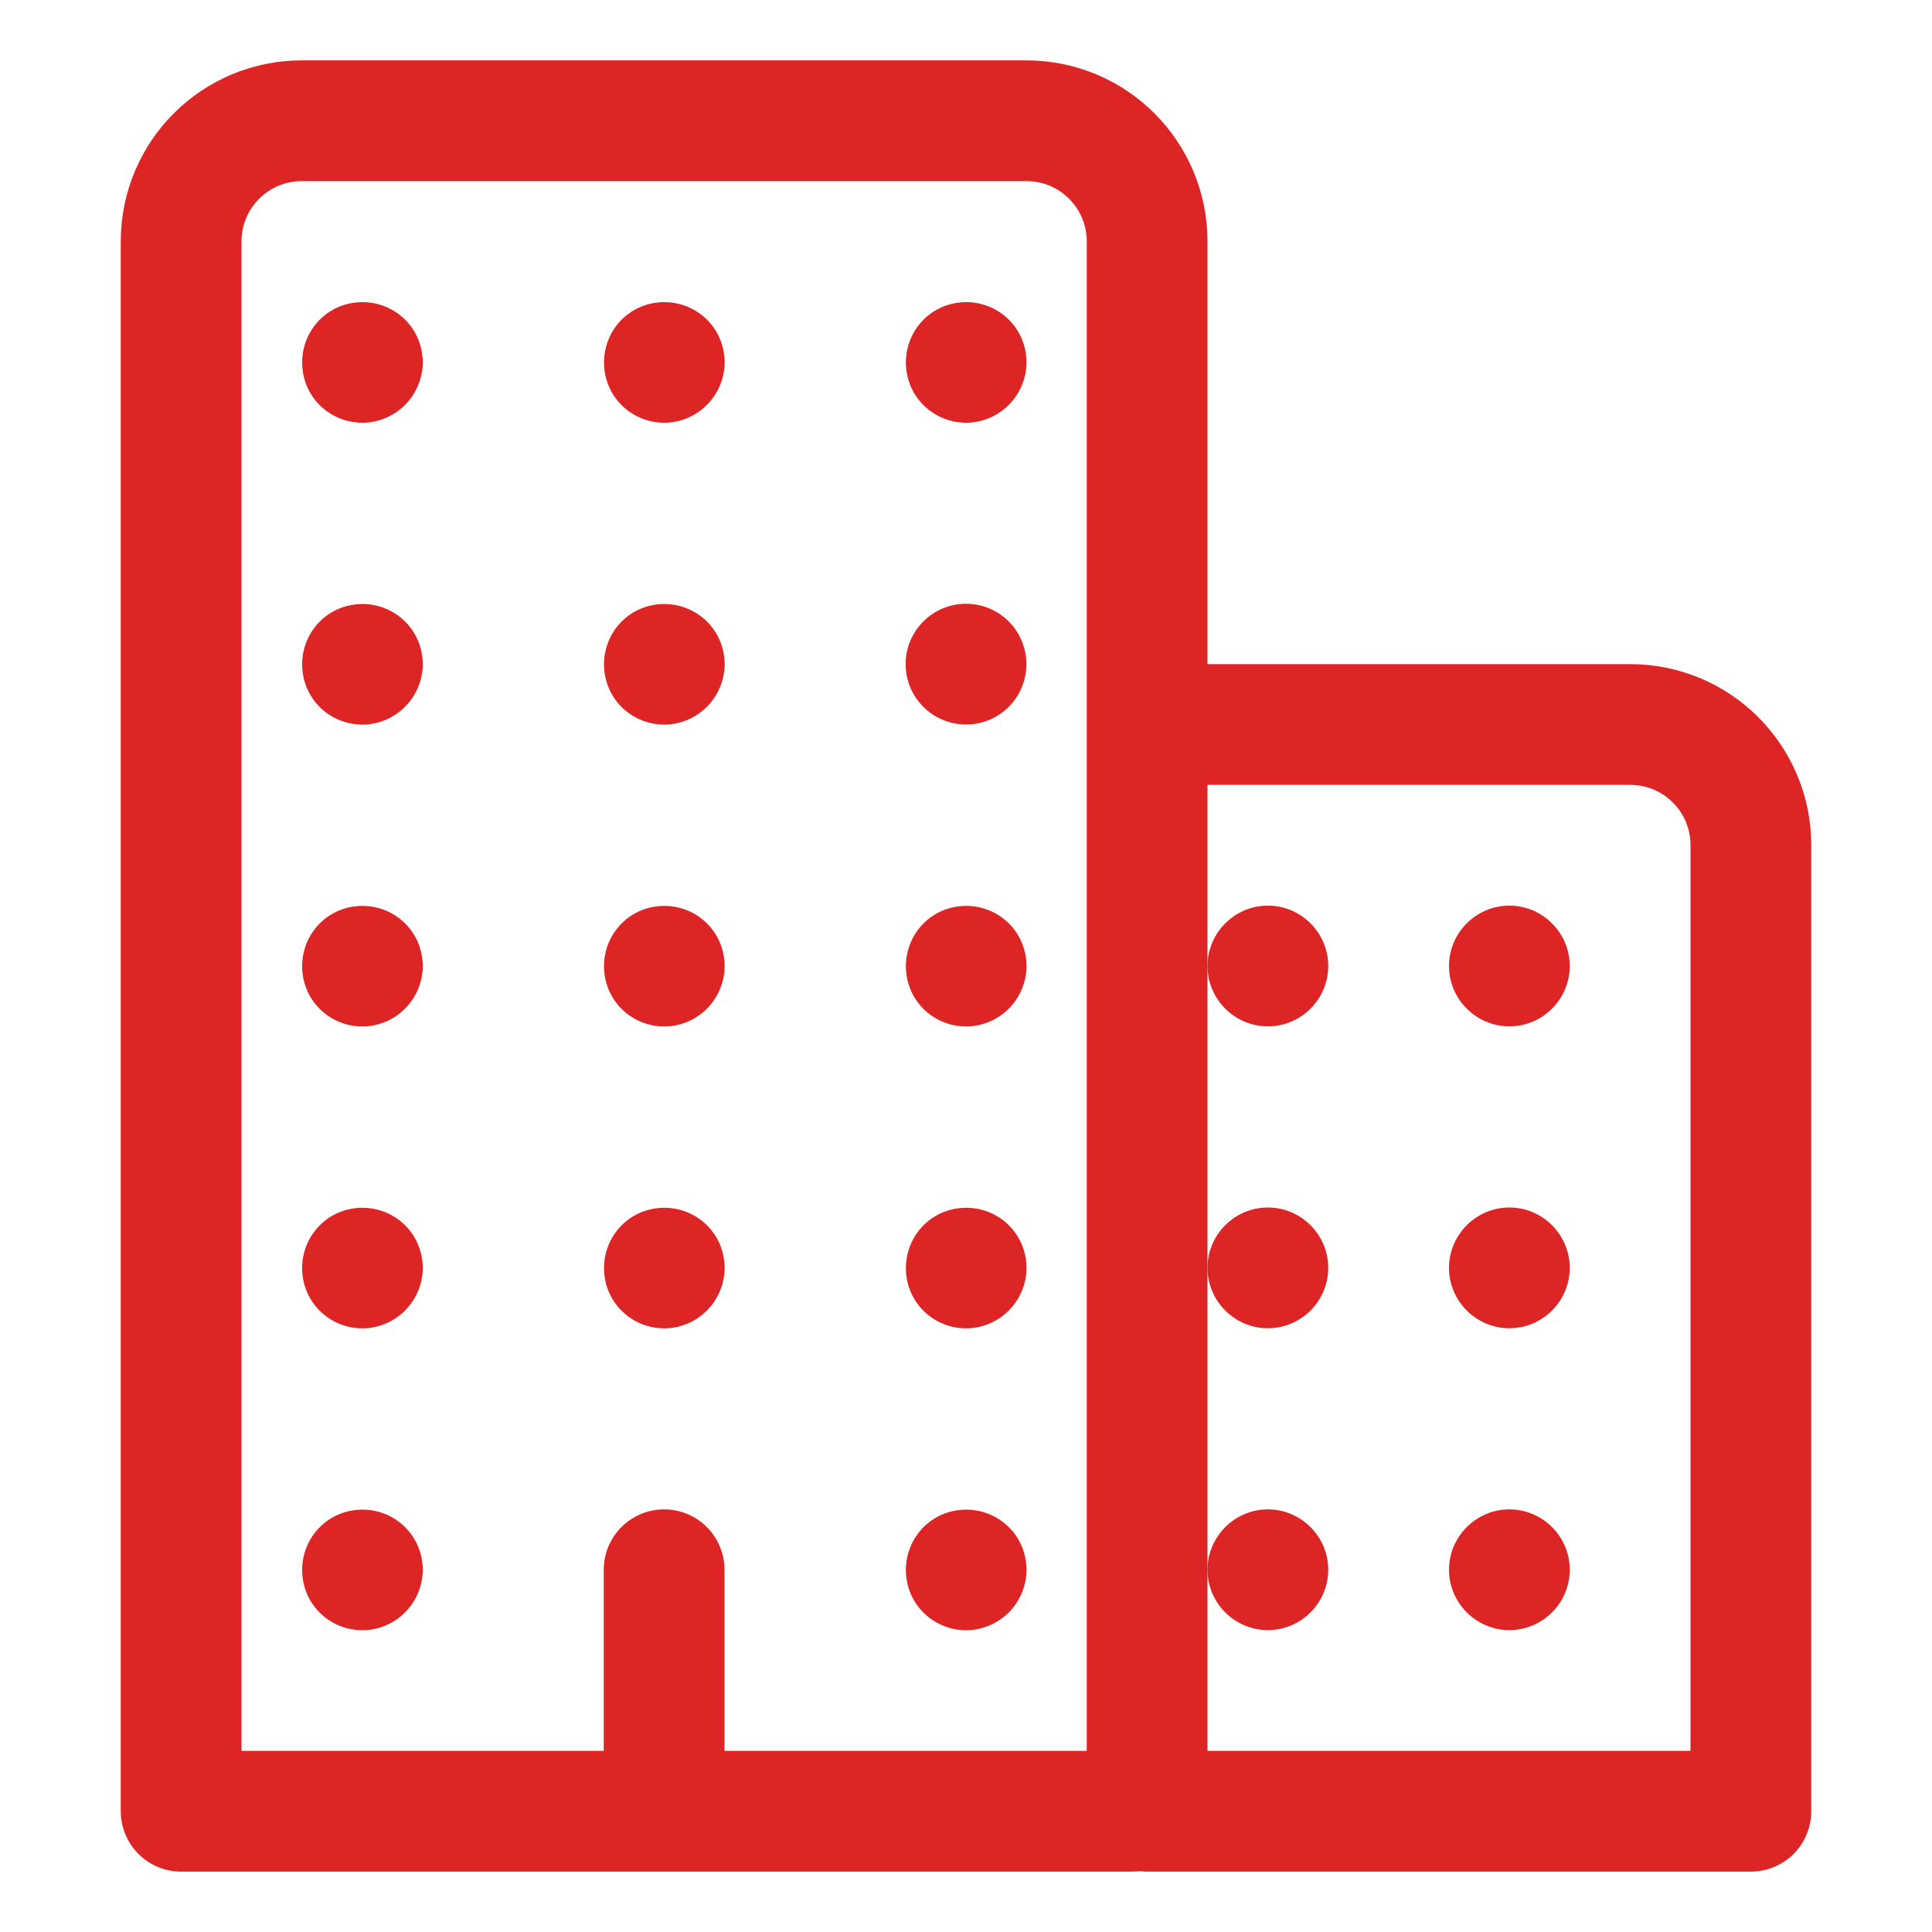
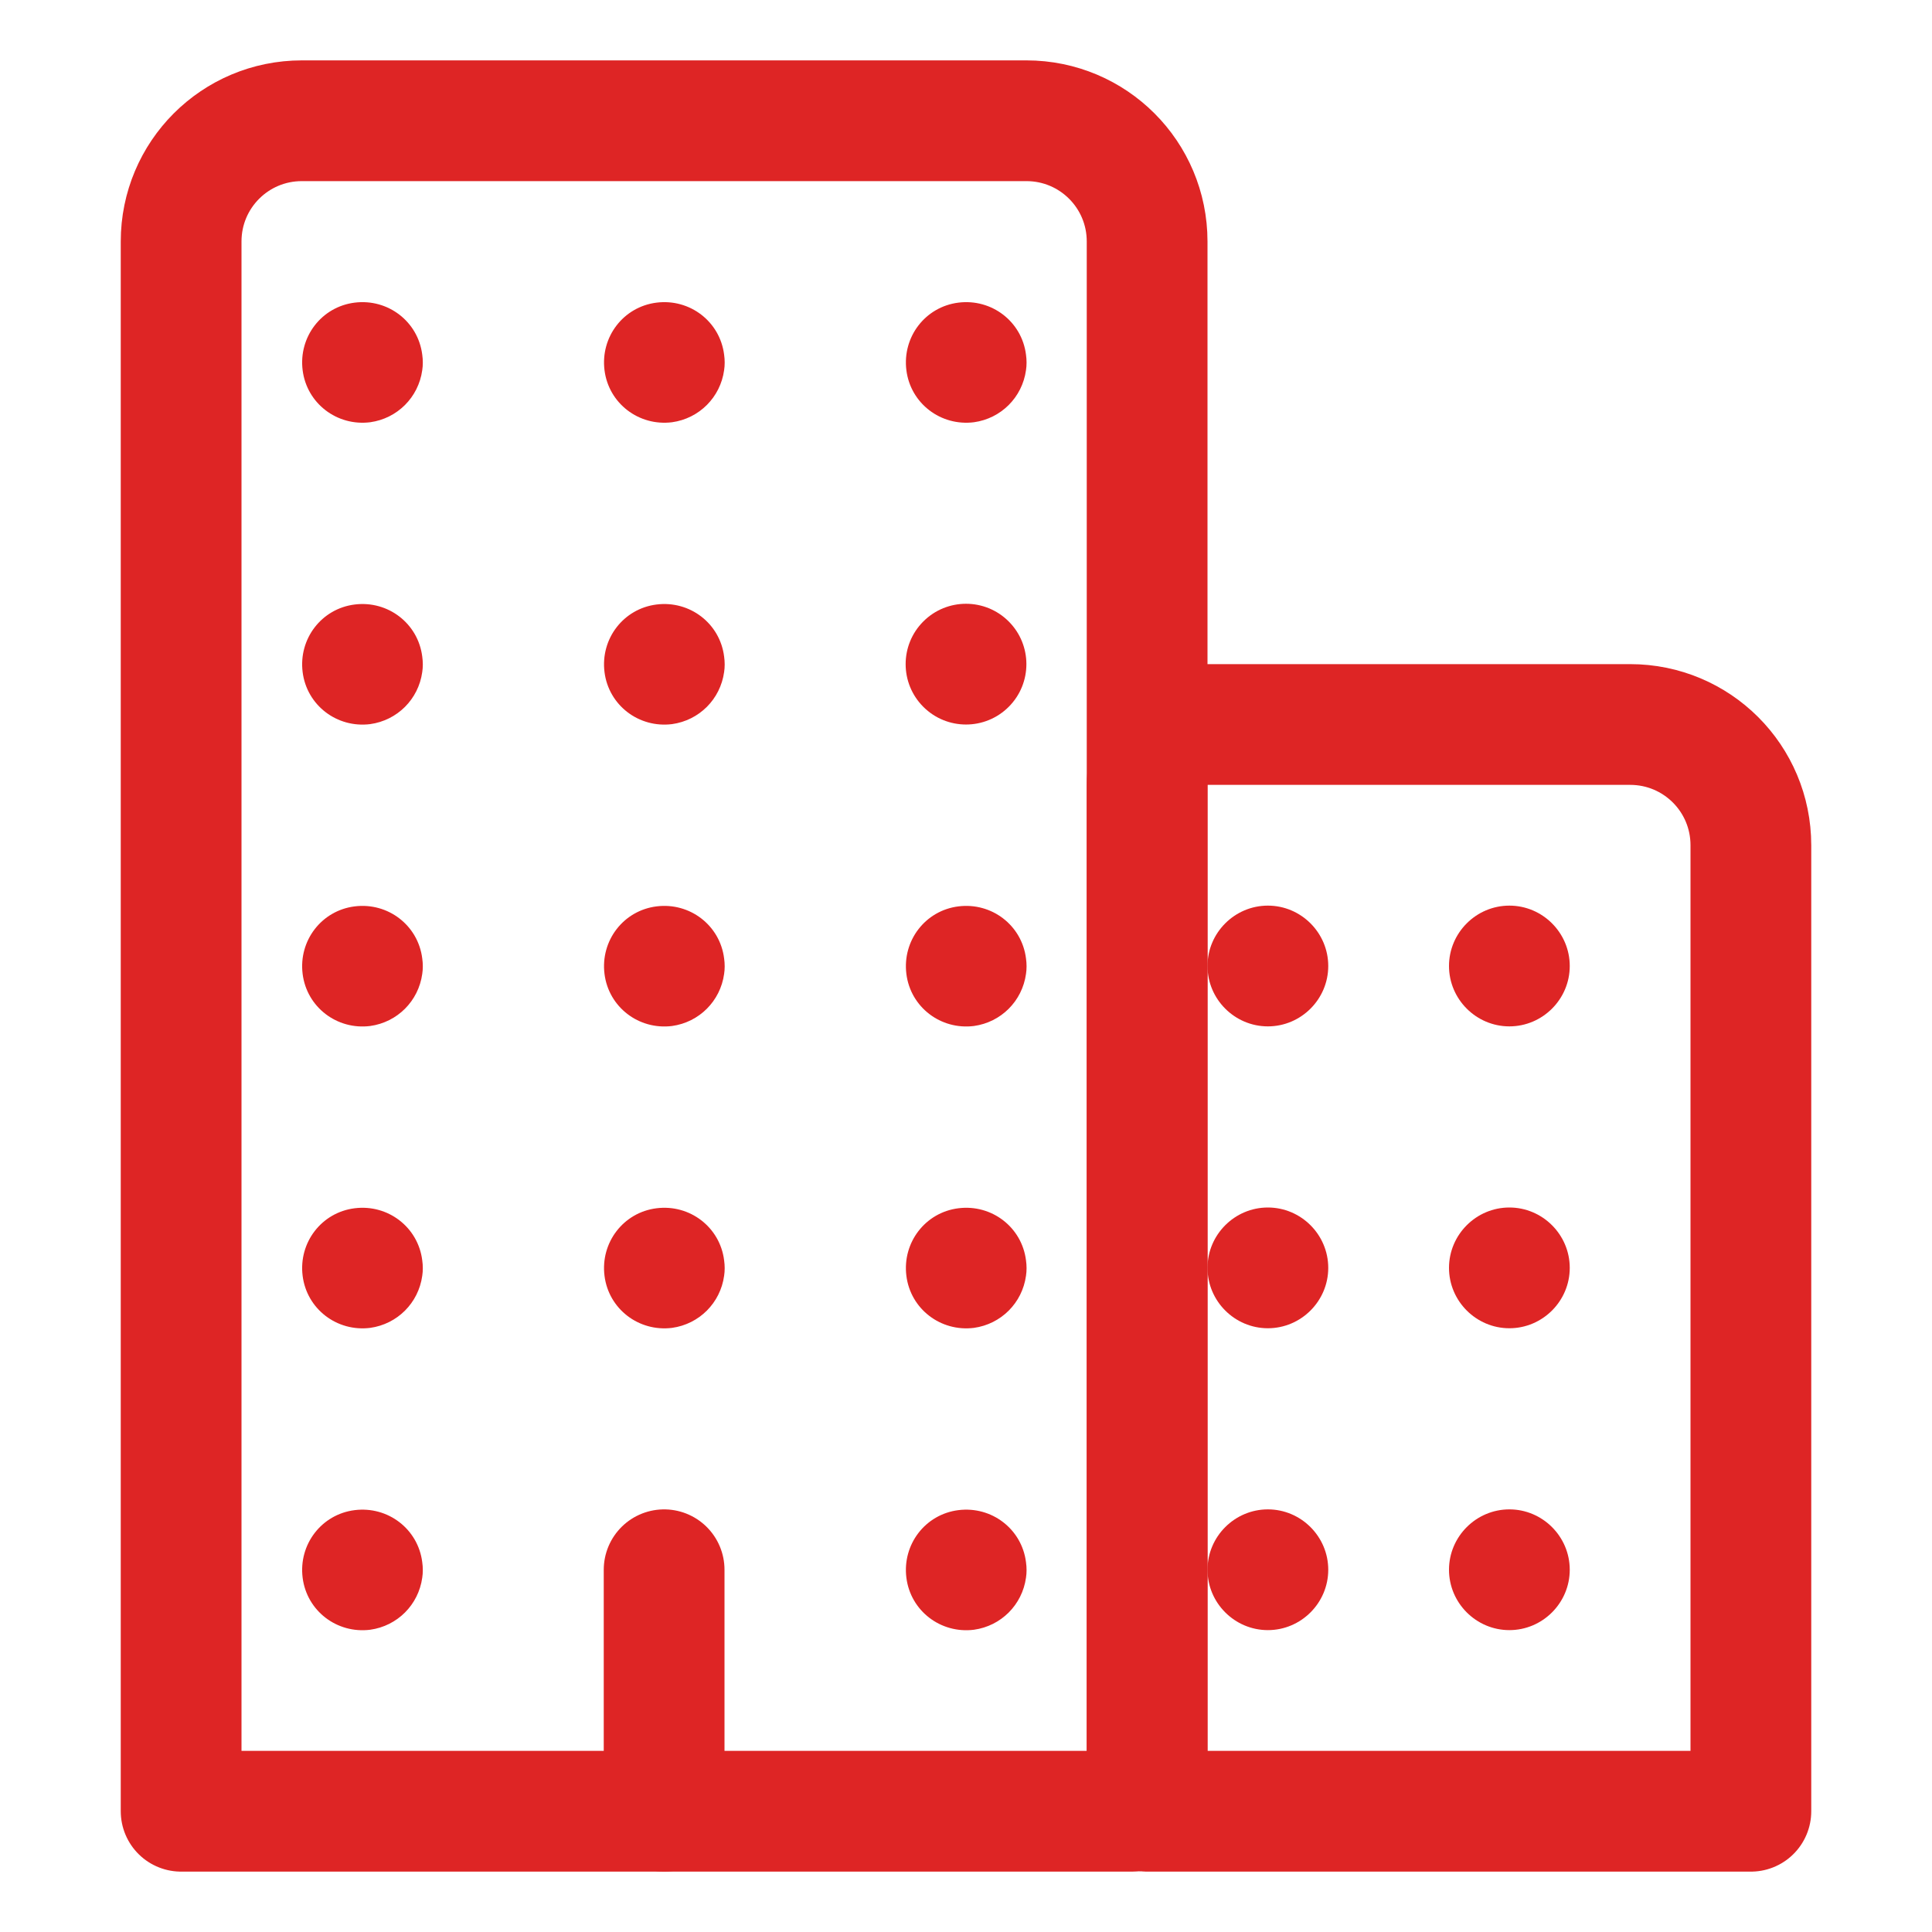
- <svg xmlns="http://www.w3.org/2000/svg" version="1.1" id="Ebene_1" x="0" y="0" viewBox="0 0 512 512" xml:space="preserve">
-   <style>.st1{fill:#de2525}</style>
-   <path d="M176 416v64M80 32h192c17.7 0 32 14.3 32 32v412c0 2.2-1.8 4-4 4H48V64c0-17.7 14.3-32 32-32zm240 160h112c17.7 0 32 14.3 32 32v256H304V208c0-8.8 7.2-16 16-16z" fill="none" stroke="#de2525" stroke-width="32" stroke-linecap="round" stroke-linejoin="round" />
-   <path class="st1" d="M98.1 431.9c-8.8 1.1-16.8-5-17.9-13.8-1.1-8.8 5-16.8 13.8-17.9 8.8-1.1 16.8 5 17.9 13.8.2 1.4.2 2.8 0 4.1-1 7.2-6.6 12.8-13.8 13.8zm0-80c-8.8 1.1-16.8-5-17.9-13.8-1.1-8.8 5-16.8 13.8-17.9 8.8-1.1 16.8 5 17.9 13.8.2 1.4.2 2.8 0 4.1-1 7.2-6.6 12.8-13.8 13.8zm0-80c-8.8 1.1-16.8-5-17.9-13.8-1.1-8.8 5-16.8 13.8-17.9s16.8 5 17.9 13.8c.2 1.4.2 2.8 0 4.1-1 7.2-6.6 12.8-13.8 13.8zm0-80c-8.8 1.1-16.8-5-17.9-13.8-1.1-8.8 5-16.8 13.8-17.9 8.8-1.1 16.8 5 17.9 13.8.2 1.4.2 2.8 0 4.1-1 7.2-6.6 12.8-13.8 13.8zm0-80c-8.8 1.1-16.8-5-17.9-13.8-1.1-8.8 5-16.8 13.8-17.9 8.8-1.1 16.8 5 17.9 13.8.2 1.4.2 2.8 0 4.1-1 7.2-6.6 12.8-13.8 13.8zm80 240c-8.8 1.1-16.8-5-17.9-13.8-1.1-8.8 5-16.8 13.8-17.9 8.8-1.1 16.8 5 17.9 13.8.2 1.4.2 2.8 0 4.1-1 7.2-6.6 12.8-13.8 13.8zm0-80c-8.8 1.1-16.8-5-17.9-13.8-1.1-8.8 5-16.8 13.8-17.9 8.8-1.1 16.8 5 17.9 13.8.2 1.4.2 2.8 0 4.1-1 7.2-6.6 12.8-13.8 13.8zm0-80c-8.8 1.1-16.8-5-17.9-13.8s5-16.8 13.8-17.9 16.8 5 17.9 13.8c.2 1.4.2 2.8 0 4.1-1 7.2-6.6 12.8-13.8 13.8zm0-80c-8.8 1.1-16.8-5-17.9-13.8s5-16.8 13.8-17.9c8.8-1.1 16.8 5 17.9 13.8.2 1.4.2 2.8 0 4.1-1 7.2-6.6 12.8-13.8 13.8zm80 320c-8.8 1.1-16.8-5-17.9-13.8-1.1-8.8 5-16.8 13.8-17.9 8.8-1.1 16.8 5 17.9 13.8.2 1.4.2 2.8 0 4.1-1 7.2-6.6 12.8-13.8 13.8zm0-80c-8.8 1.1-16.8-5-17.9-13.8-1.1-8.8 5-16.8 13.8-17.9 8.8-1.1 16.8 5 17.9 13.8.2 1.4.2 2.8 0 4.1-1 7.2-6.6 12.8-13.8 13.8zm0-80c-8.8 1.1-16.8-5-17.9-13.8-1.1-8.8 5-16.8 13.8-17.9 8.8-1.1 16.8 5 17.9 13.8.2 1.4.2 2.8 0 4.1-1 7.2-6.6 12.8-13.8 13.8z" />
-   <circle transform="rotate(-45.001 256.009 175.997)" class="st1" cx="256" cy="176" r="16" />
-   <path class="st1" d="M258.1 111.9c-8.8 1.1-16.8-5-17.9-13.8-1.1-8.8 5-16.8 13.8-17.9s16.8 5 17.9 13.8c.2 1.4.2 2.8 0 4.1-1 7.2-6.6 12.8-13.8 13.8zM400 400c-8.8 0-16 7.2-16 16s7.2 16 16 16 16-7.2 16-16-7.2-16-16-16zm0-80c-8.8 0-16 7.2-16 16s7.2 16 16 16 16-7.2 16-16-7.2-16-16-16zm0-80c-8.8 0-16 7.2-16 16s7.2 16 16 16 16-7.2 16-16-7.2-16-16-16zm-64 160c-8.8 0-16 7.2-16 16s7.2 16 16 16 16-7.2 16-16-7.2-16-16-16zm0-80c-8.8 0-16 7.2-16 16s7.2 16 16 16 16-7.2 16-16-7.2-16-16-16zm0-80c-8.8 0-16 7.2-16 16s7.2 16 16 16 16-7.2 16-16-7.2-16-16-16z" />
+ <svg xmlns="http://www.w3.org/2000/svg" version="1.1" id="Ebene_1" x="0px" y="0px" viewBox="0 0 512 512" style="enable-background:new 0 0 512 512;" xml:space="preserve">
+   <style type="text/css">
+ 	.st0{fill:none;stroke:#DE2525;stroke-width:32;stroke-linecap:round;stroke-linejoin:round;}
+ 	.st1{fill:#DE2525;}
+ </style>
+   <line class="st0" x1="176" y1="416" x2="176" y2="480" />
+   <path class="st0" d="M80,32h192c17.7,0,32,14.3,32,32v412c0,2.2-1.8,4-4,4H48l0,0V64C48,46.3,62.3,32,80,32z" />
+   <path class="st0" d="M320,192h112c17.7,0,32,14.3,32,32v256l0,0H304l0,0V208C304,199.2,311.2,192,320,192z" />
+   <path class="st1" d="M98.1,431.9c-8.8,1.1-16.8-5-17.9-13.8c-1.1-8.8,5-16.8,13.8-17.9c8.8-1.1,16.8,5,17.9,13.8  c0.2,1.4,0.2,2.8,0,4.1C110.9,425.3,105.3,430.9,98.1,431.9z" />
+   <path class="st1" d="M98.1,351.9c-8.8,1.1-16.8-5-17.9-13.8c-1.1-8.8,5-16.8,13.8-17.9c8.8-1.1,16.8,5,17.9,13.8  c0.2,1.4,0.2,2.8,0,4.1C110.9,345.3,105.3,350.9,98.1,351.9z" />
+   <path class="st1" d="M98.1,271.9c-8.8,1.1-16.8-5-17.9-13.8c-1.1-8.8,5-16.8,13.8-17.9s16.8,5,17.9,13.8c0.2,1.4,0.2,2.8,0,4.1  C110.9,265.3,105.3,270.9,98.1,271.9z" />
+   <path class="st1" d="M98.1,191.9c-8.8,1.1-16.8-5-17.9-13.8c-1.1-8.8,5-16.8,13.8-17.9c8.8-1.1,16.8,5,17.9,13.8  c0.2,1.4,0.2,2.8,0,4.1C110.9,185.3,105.3,190.9,98.1,191.9z" />
+   <path class="st1" d="M98.1,111.9c-8.8,1.1-16.8-5-17.9-13.8c-1.1-8.8,5-16.8,13.8-17.9c8.8-1.1,16.8,5,17.9,13.8  c0.2,1.4,0.2,2.8,0,4.1C110.9,105.3,105.3,110.9,98.1,111.9z" />
+   <path class="st1" d="M178.1,351.9c-8.8,1.1-16.8-5-17.9-13.8c-1.1-8.8,5-16.8,13.8-17.9c8.8-1.1,16.8,5,17.9,13.8  c0.2,1.4,0.2,2.8,0,4.1C190.9,345.3,185.3,350.9,178.1,351.9z" />
+   <path class="st1" d="M178.1,271.9c-8.8,1.1-16.8-5-17.9-13.8c-1.1-8.8,5-16.8,13.8-17.9c8.8-1.1,16.8,5,17.9,13.8  c0.2,1.4,0.2,2.8,0,4.1C190.9,265.3,185.3,270.9,178.1,271.9z" />
+   <path class="st1" d="M178.1,191.9c-8.8,1.1-16.8-5-17.9-13.8s5-16.8,13.8-17.9s16.8,5,17.9,13.8c0.2,1.4,0.2,2.8,0,4.1  C190.9,185.3,185.3,190.9,178.1,191.9z" />
+   <path class="st1" d="M178.1,111.9c-8.8,1.1-16.8-5-17.9-13.8s5-16.8,13.8-17.9c8.8-1.1,16.8,5,17.9,13.8c0.2,1.4,0.2,2.8,0,4.1  C190.9,105.3,185.3,110.9,178.1,111.9z" />
+   <path class="st1" d="M258.1,431.9c-8.8,1.1-16.8-5-17.9-13.8c-1.1-8.8,5-16.8,13.8-17.9c8.8-1.1,16.8,5,17.9,13.8  c0.2,1.4,0.2,2.8,0,4.1C270.9,425.3,265.3,430.9,258.1,431.9z" />
+   <path class="st1" d="M258.1,351.9c-8.8,1.1-16.8-5-17.9-13.8c-1.1-8.8,5-16.8,13.8-17.9c8.8-1.1,16.8,5,17.9,13.8  c0.2,1.4,0.2,2.8,0,4.1C270.9,345.3,265.3,350.9,258.1,351.9z" />
+   <path class="st1" d="M258.1,271.9c-8.8,1.1-16.8-5-17.9-13.8c-1.1-8.8,5-16.8,13.8-17.9c8.8-1.1,16.8,5,17.9,13.8  c0.2,1.4,0.2,2.8,0,4.1C270.9,265.3,265.3,270.9,258.1,271.9z" />
+   <ellipse transform="matrix(0.7071 -0.7071 0.7071 0.7071 -49.4627 232.5734)" class="st1" cx="256" cy="176" rx="16" ry="16" />
+   <path class="st1" d="M258.1,111.9c-8.8,1.1-16.8-5-17.9-13.8c-1.1-8.8,5-16.8,13.8-17.9s16.8,5,17.9,13.8c0.2,1.4,0.2,2.8,0,4.1  C270.9,105.3,265.3,110.9,258.1,111.9z" />
+   <path class="st1" d="M400,400c-8.8,0-16,7.2-16,16s7.2,16,16,16s16-7.2,16-16S408.8,400,400,400z" />
+   <path class="st1" d="M400,320c-8.8,0-16,7.2-16,16s7.2,16,16,16s16-7.2,16-16S408.8,320,400,320z" />
+   <path class="st1" d="M400,240c-8.8,0-16,7.2-16,16c0,8.8,7.2,16,16,16s16-7.2,16-16C416,247.2,408.8,240,400,240z" />
+   <path class="st1" d="M336,400c-8.8,0-16,7.2-16,16s7.2,16,16,16s16-7.2,16-16S344.8,400,336,400z" />
+   <path class="st1" d="M336,320c-8.8,0-16,7.2-16,16s7.2,16,16,16s16-7.2,16-16S344.8,320,336,320z" />
+   <path class="st1" d="M336,240c-8.8,0-16,7.2-16,16c0,8.8,7.2,16,16,16s16-7.2,16-16C352,247.2,344.8,240,336,240z" />
</svg>
